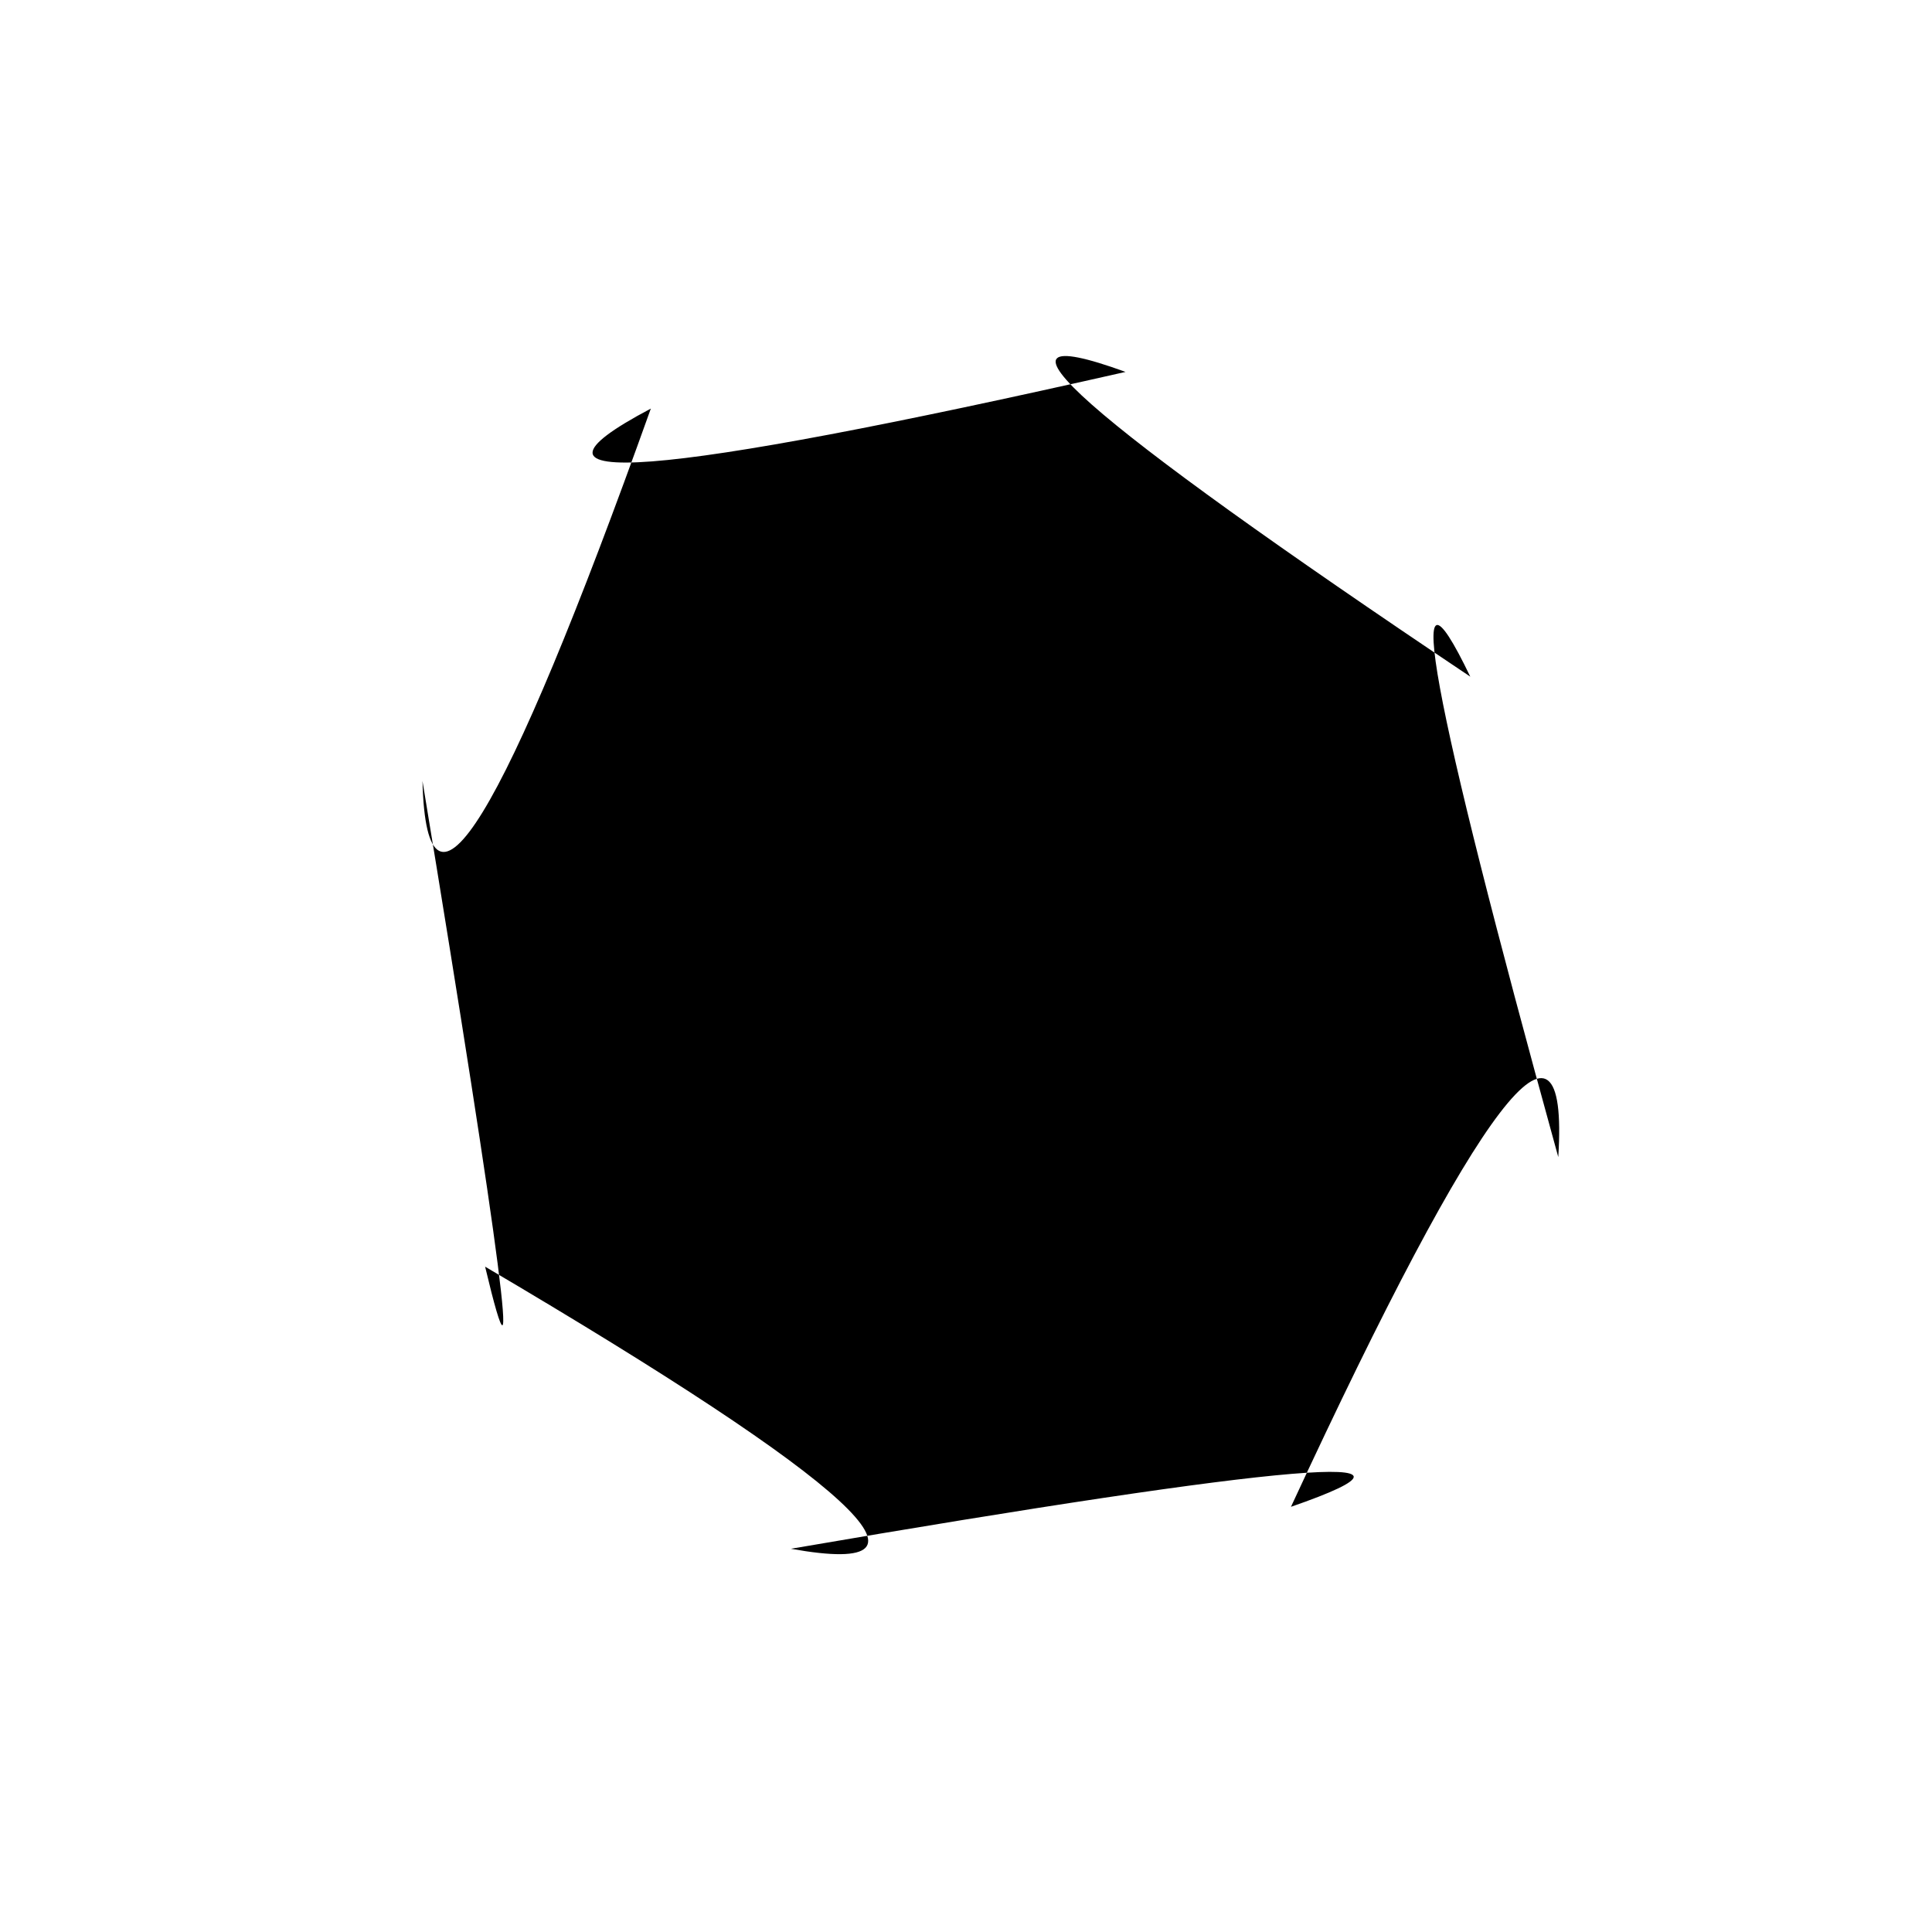
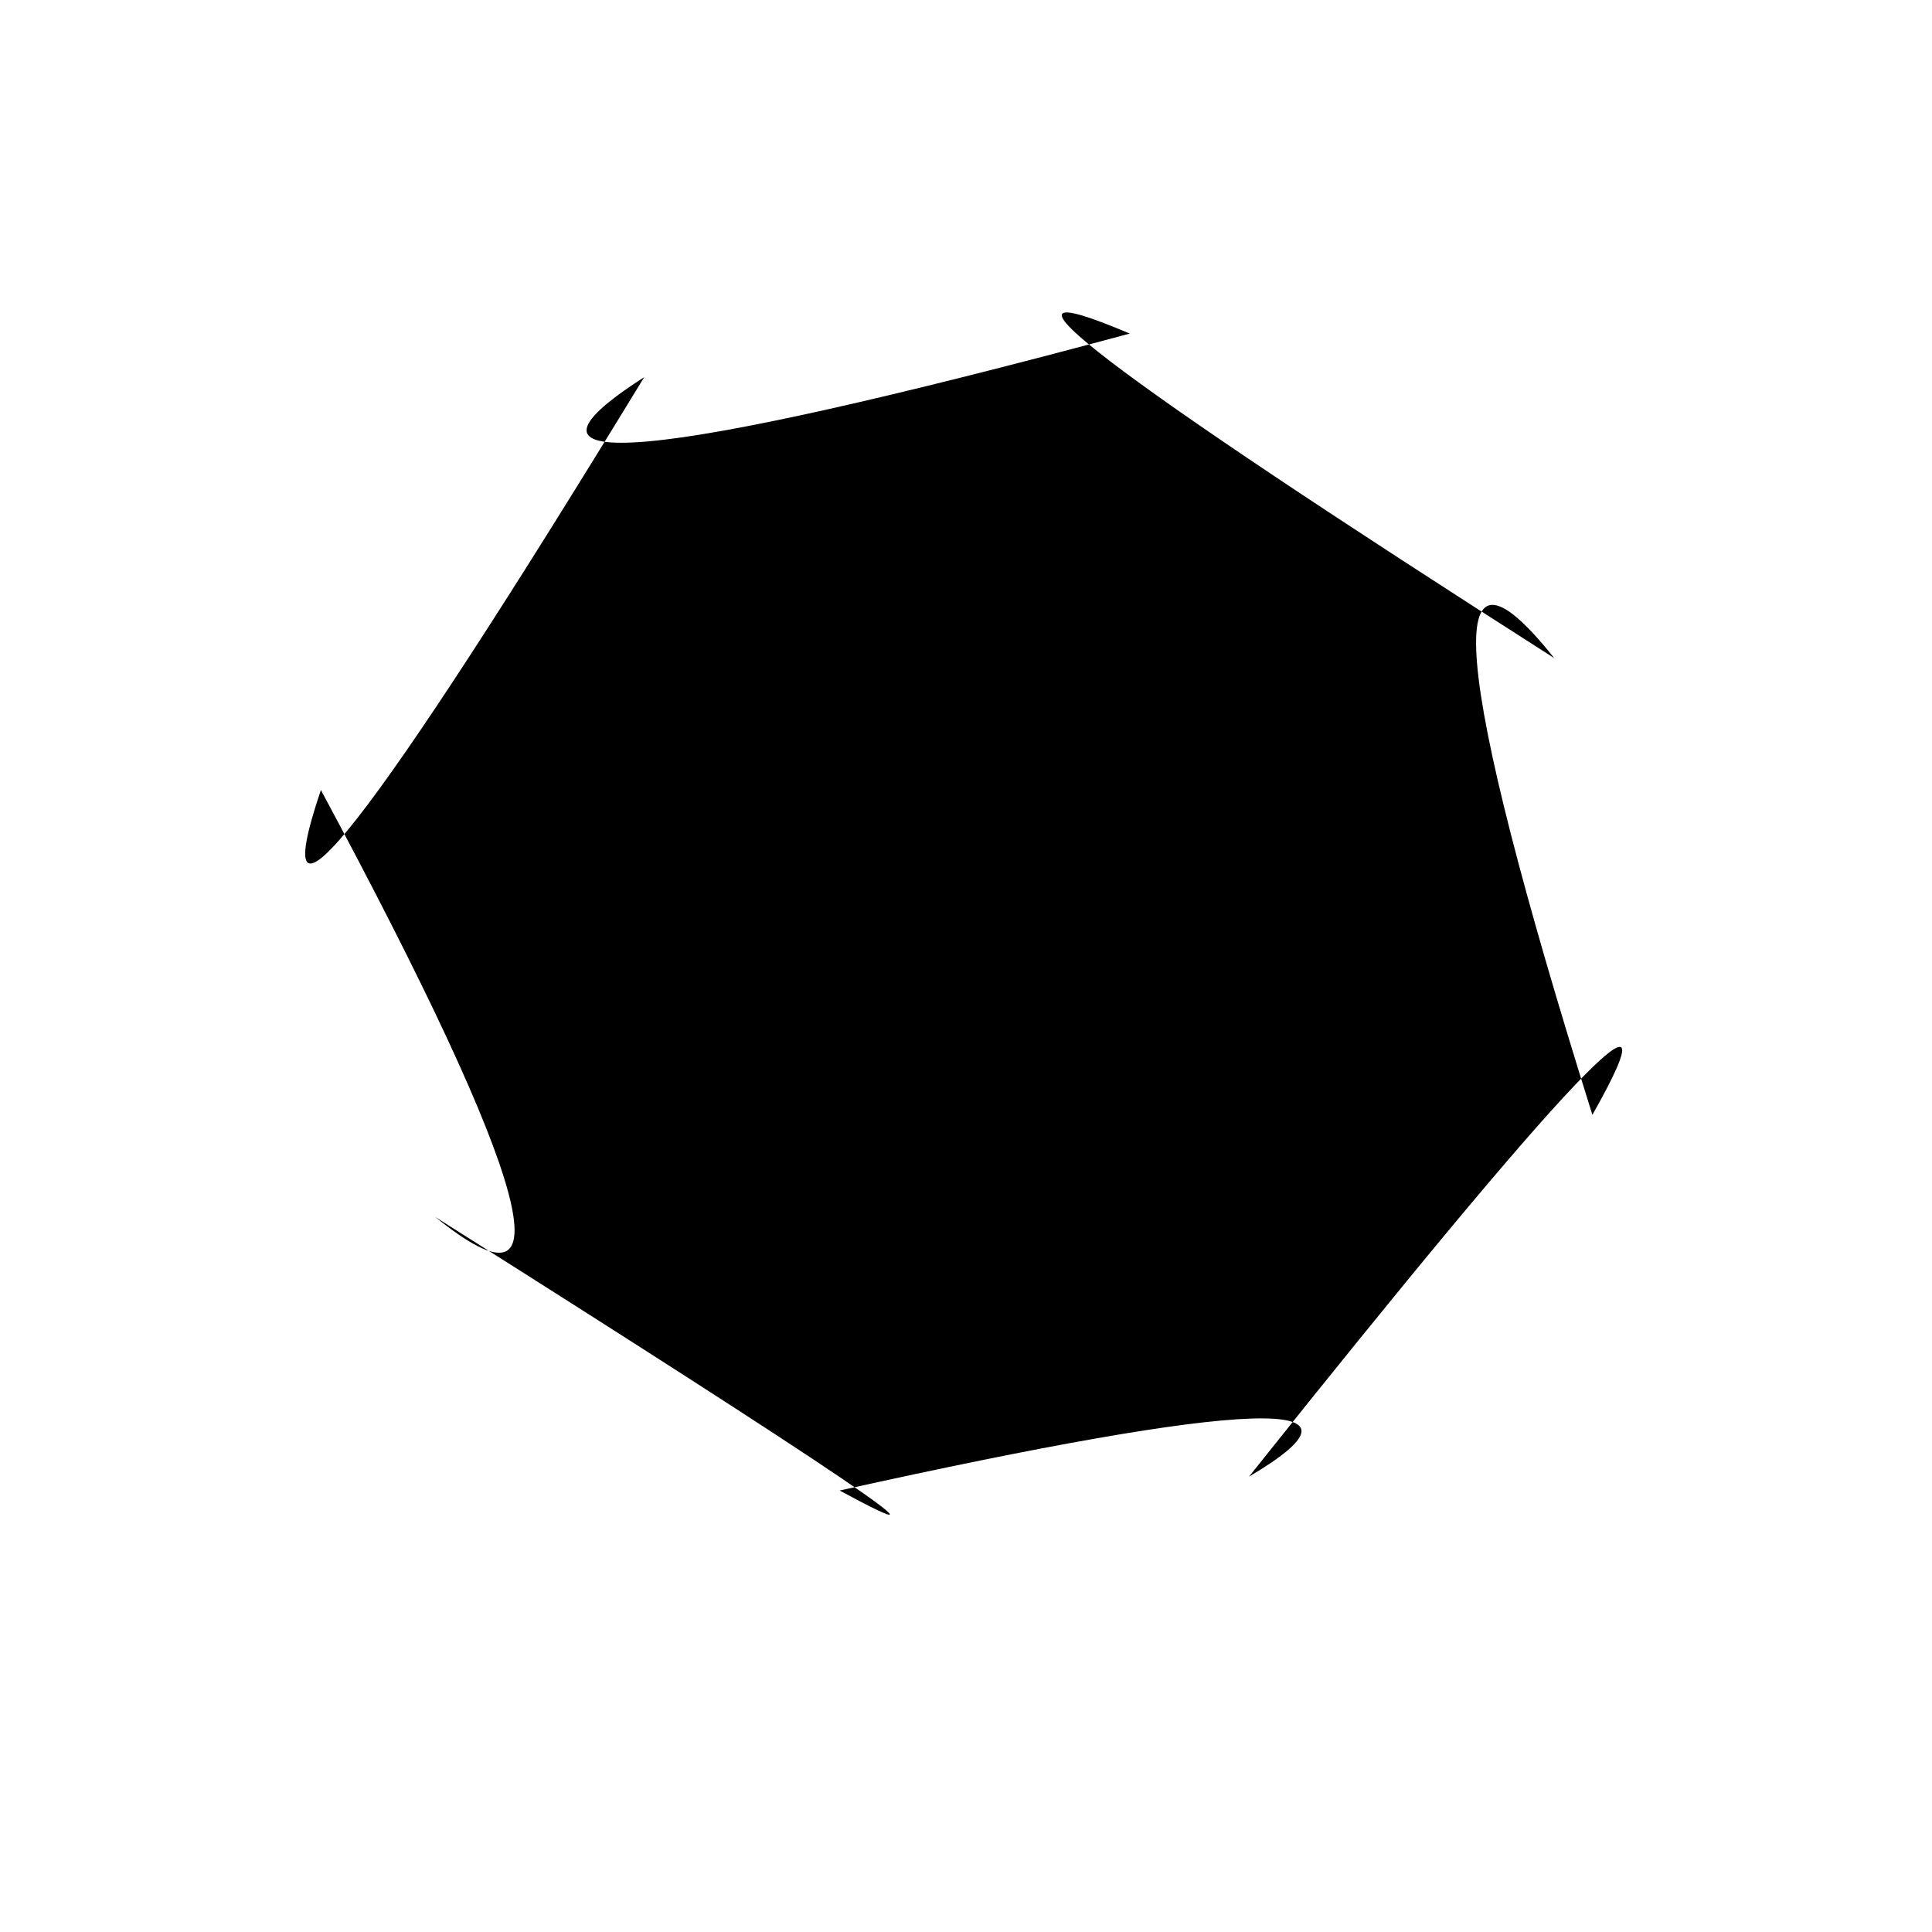
<svg xmlns="http://www.w3.org/2000/svg" viewBox="0 0 64 64" aria-hidden="true">
-   <path fill="black" d="M 37.285 12.32 Q 29.33 9.43 48.705 22.415 Q 45.24 15.21 51.62 38.33 Q 52.17 29.62 42.765 49.915 Q 51.07 47.04 26.2 51.305 Q 34.46 52.79 16.07 41.96 Q 17.94 49.82 13.995 25.87 Q 14.2 34.1 21.56 13.535 Q 13.79 17.64 37.285 12.32 Z" />
+   <path fill="black" d="M 37.425 11.05 Q 29.11 7.52 51.485 21.8 Q 45.74 14.58 52.75 36.93 Q 57.23 29.02 41.375 48.915 Q 48.27 44.84 27.815 49.375 Q 34.48 52.99 14.42 40.315 Q 21.15 45.76 10.63 26.17 Q 7.69 34.87 21.34 12.495 Q 13.57 17.47 37.425 11.05 Z" />
</svg>
